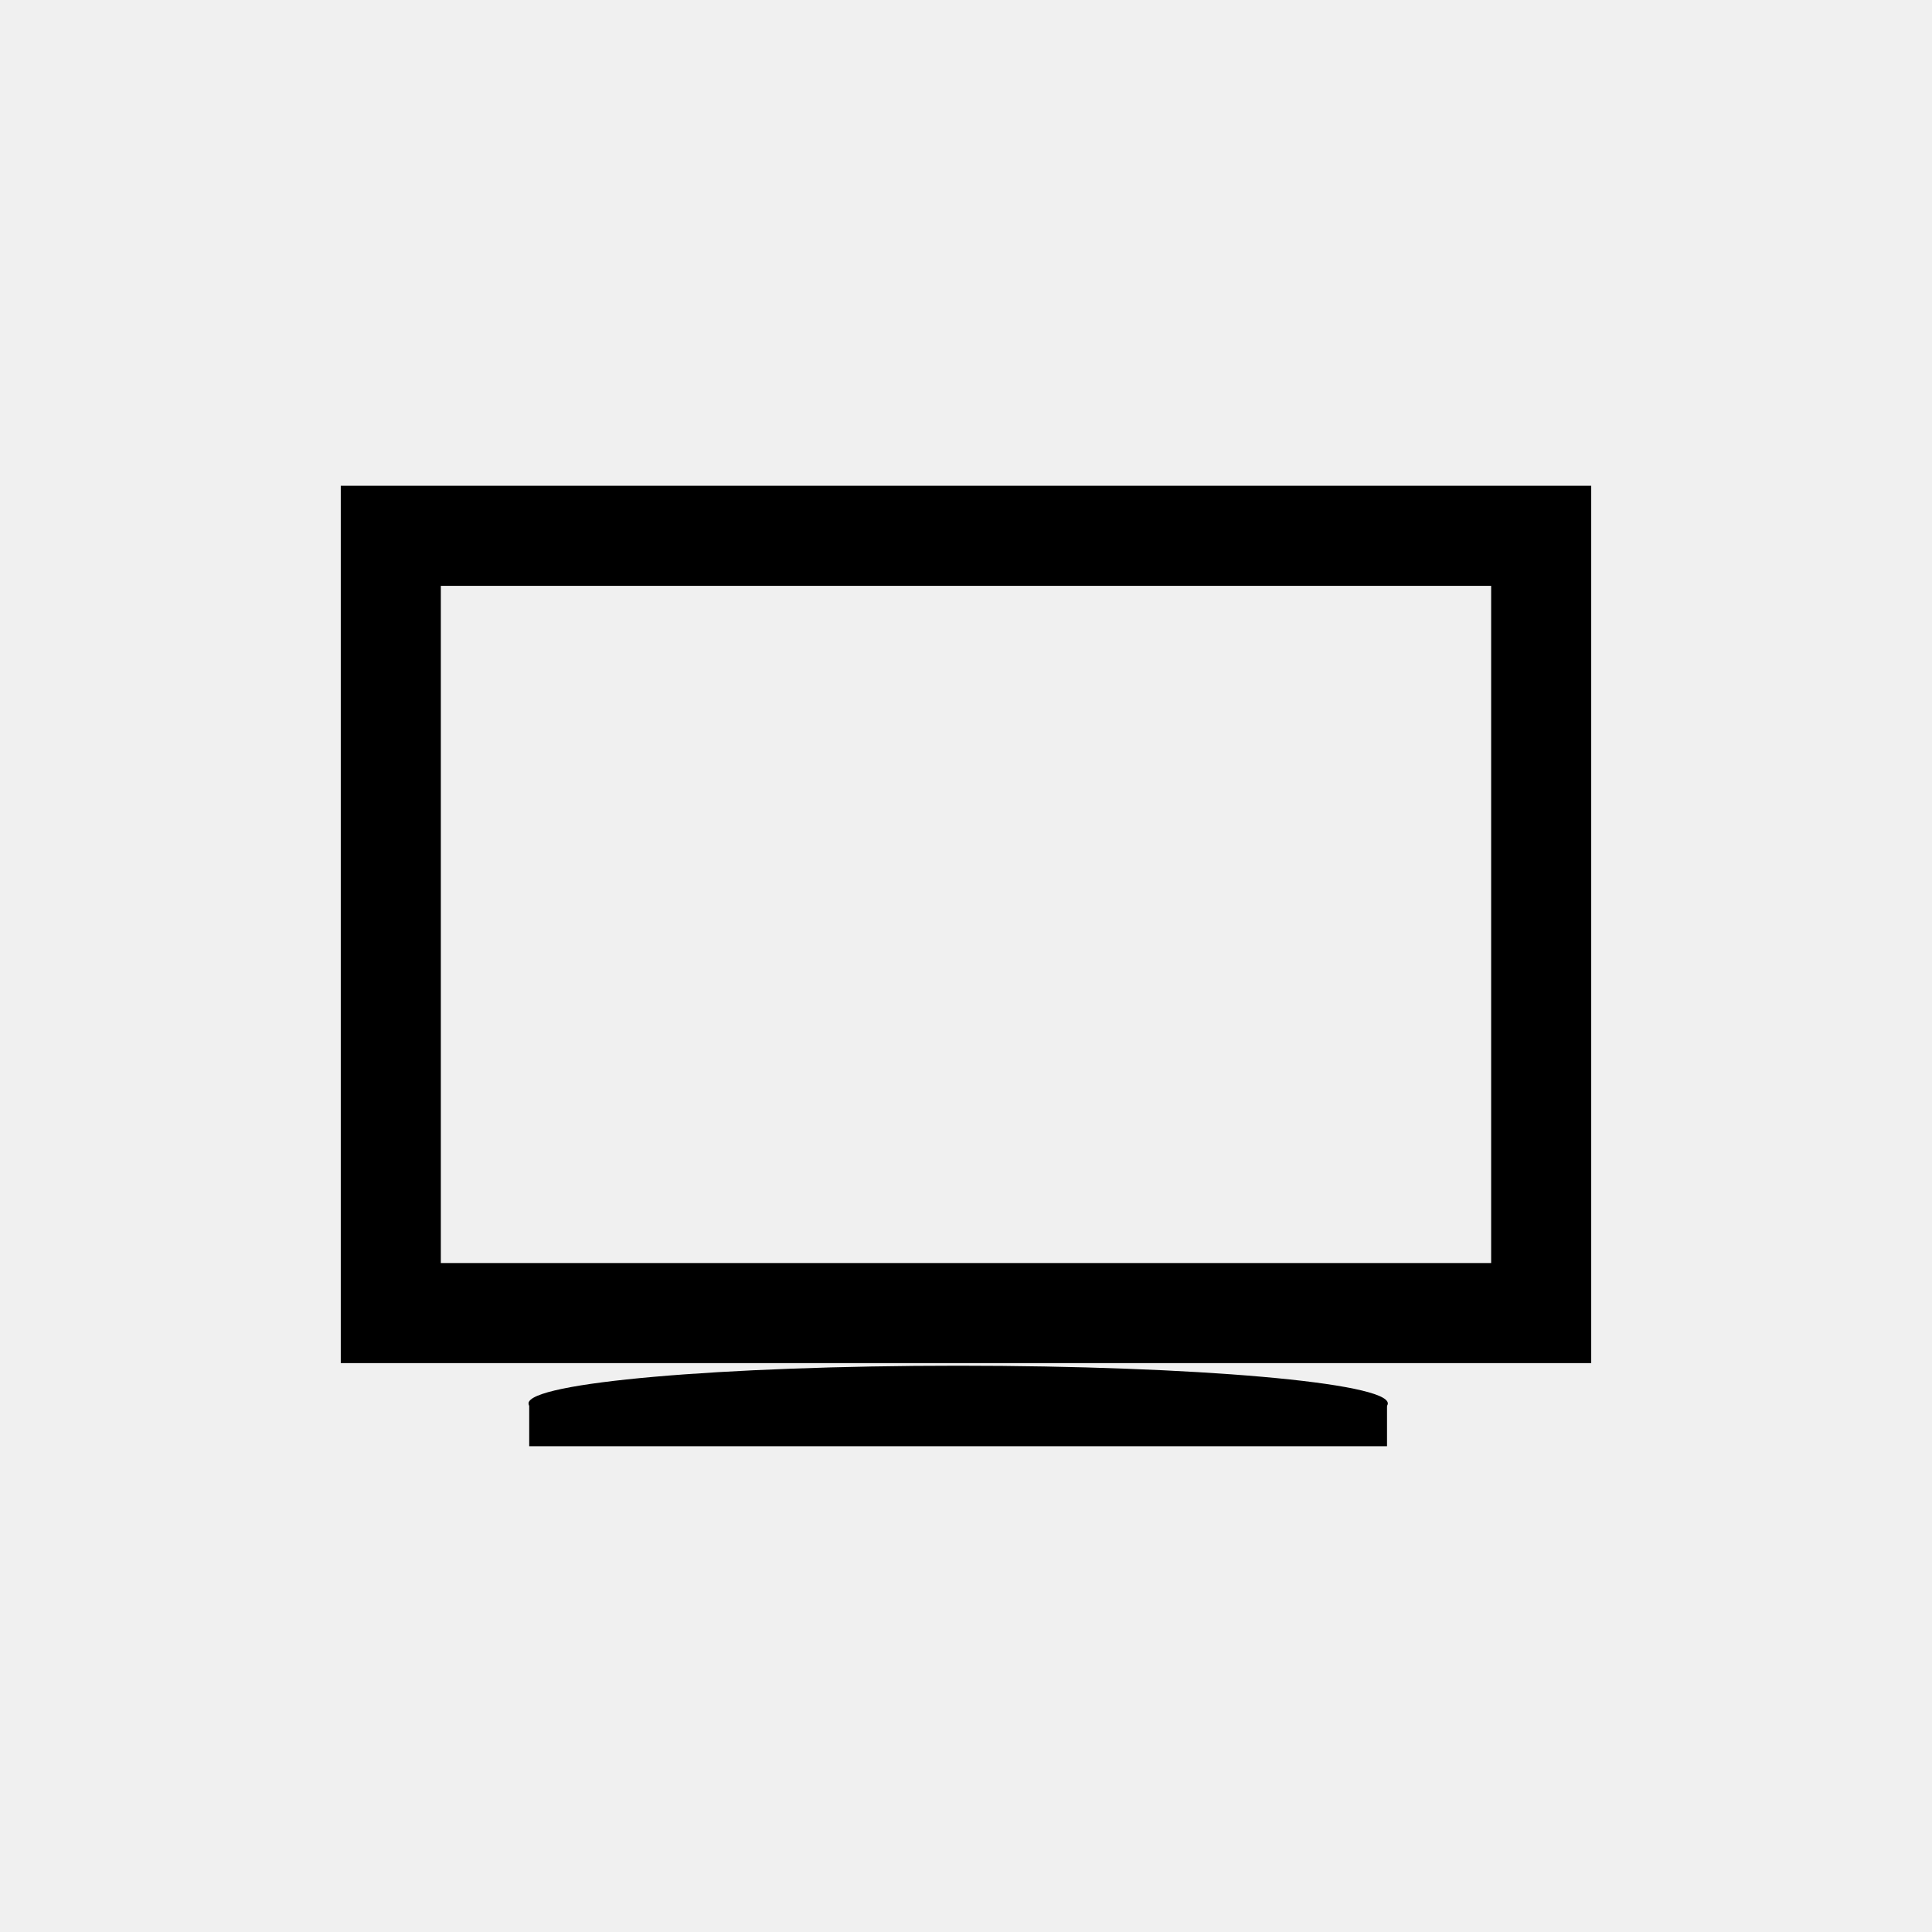
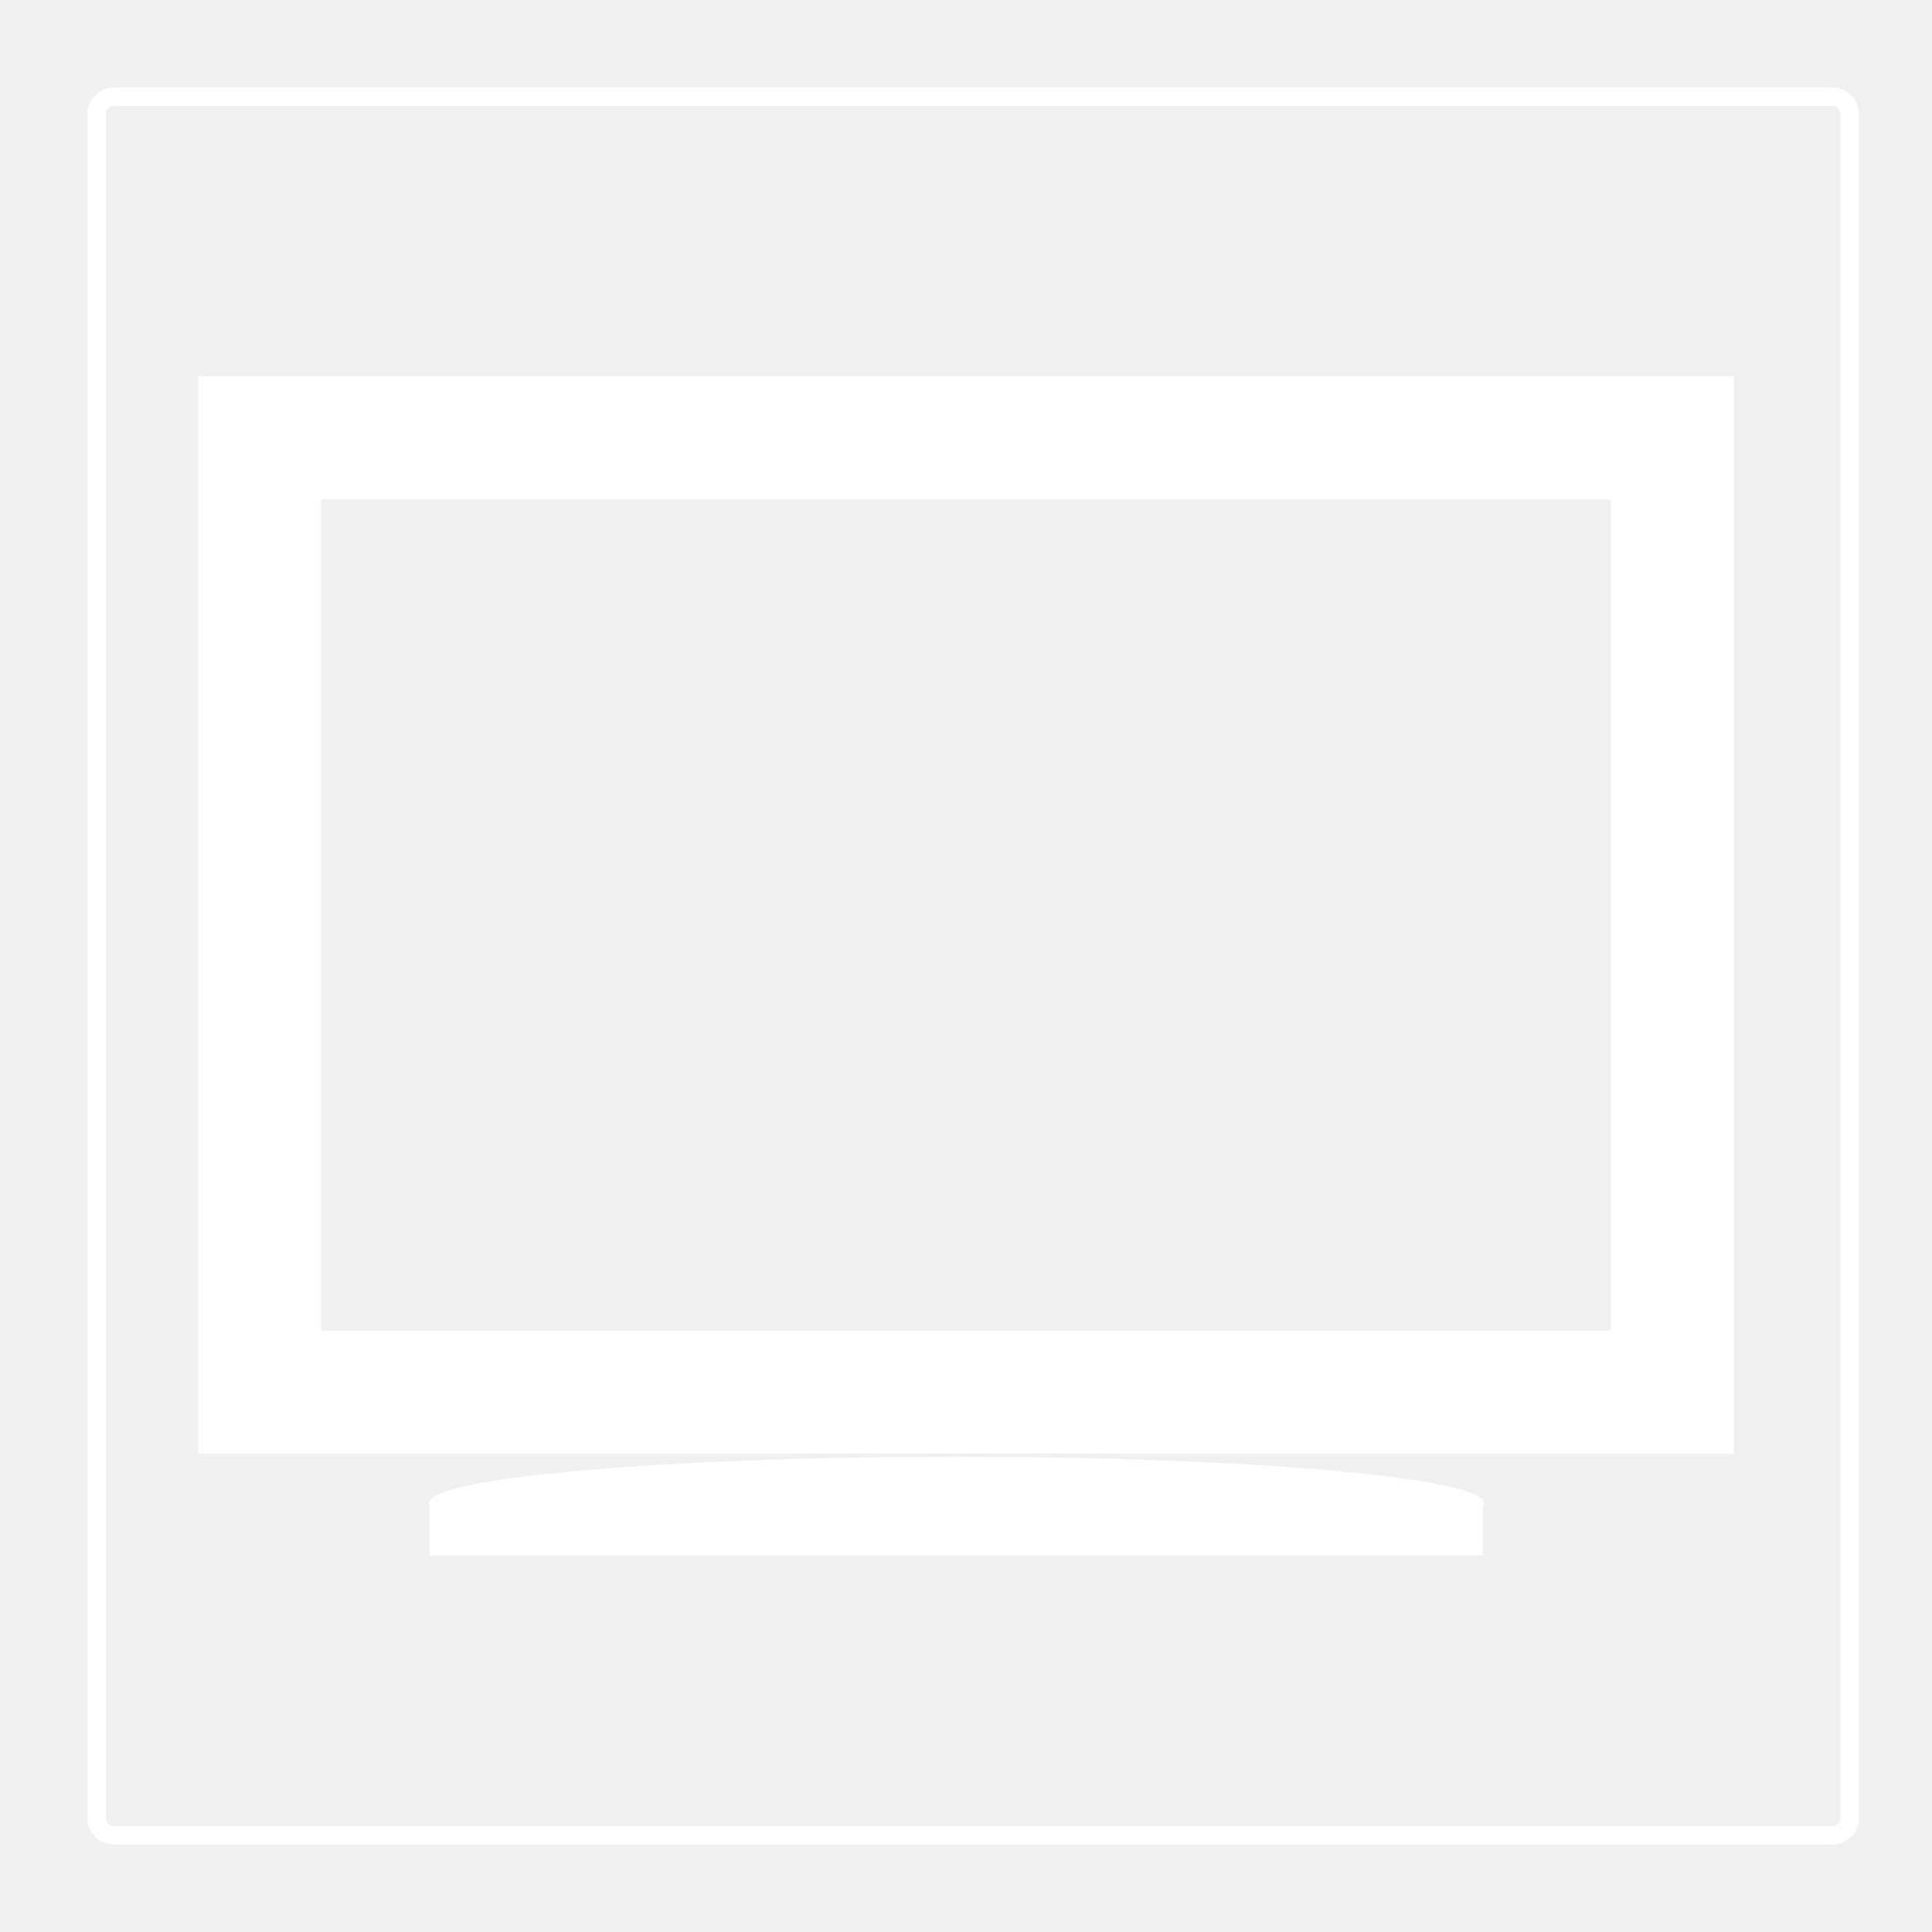
- <svg xmlns="http://www.w3.org/2000/svg" width="64px" height="64px" id="svg3824" version="1.1">
-   <defs id="defs3826" />
-   <g id="layer1">
-     <g id="g3010" transform="translate(-1.107285,4.996324)">
-       <path d="m 14.053,38.501 38.108,0 0,-25.748 -38.108,0 0,25.748 z" id="path156" style="fill:none;stroke:#000000;stroke-width:3.315;stroke-linecap:butt;stroke-linejoin:miter;stroke-miterlimit:4;stroke-opacity:1;stroke-dasharray:none" />
-       <path d="m 32.849,42.744 c 7.86,0 14.232,-0.559 14.232,-1.249 0,-0.69 -6.372,-1.25 -14.232,-1.25 -7.861,0 -14.233,0.559 -14.233,1.25 0,0.689 6.372,1.249 14.233,1.249" id="path158" style="fill:#000000;fill-opacity:1;fill-rule:nonzero;stroke:none" />
-       <path d="m 18.638,42.912 28.416,0 0,-1.472 -28.416,0 0,1.472 z" id="path160" style="fill:#000000;fill-opacity:1;fill-rule:nonzero;stroke:none" />
-     </g>
+ <svg xmlns="http://www.w3.org/2000/svg" xmlns:ns1="http://www.openswatchbook.org/uri/2009/osb" width="100" height="100" id="svg3824" version="1.1">
+   <defs id="defs3826">
+     <linearGradient id="linearGradient3756" ns1:paint="solid">
+       <stop style="stop-color:#ffffff;stop-opacity:1;" offset="0" id="stop3758" />
+     </linearGradient>
+   </defs>
+   <g id="layer1" transform="translate(0,36)">
+     <rect style="fill:none;stroke:#ffffff;stroke-width:0.959;stroke-opacity:1" id="rect2986" width="90" height="90.74" x="-59" y="5" rx="0.909" ry="0.909" transform="matrix(0,-1,1,0,0,0)" />
+     <path style="fill:none;stroke:#ffffff;stroke-width:6.359;stroke-linecap:butt;stroke-linejoin:miter;stroke-miterlimit:4;stroke-opacity:1;stroke-dasharray:none;fill-opacity:1" id="path156" d="m 13.446,36.056 73.108,0 0,-49.396 -73.108,0 0,49.396 z" />
+     <path style="fill:#ffffff;fill-opacity:1;fill-rule:nonzero;stroke:none" id="path158" d="m 49.505,44.196 c 15.08,0 27.304,-1.073 27.304,-2.396 0,-1.324 -12.224,-2.397 -27.304,-2.397 -15.081,0 -27.305,1.073 -27.305,2.397 0,1.323 12.224,2.396 27.305,2.396" />
+     <path style="fill:#ffffff;fill-opacity:1;fill-rule:nonzero;stroke:none" id="path160" d="m 22.242,44.519 54.515,0 0,-2.824 -54.515,0 0,2.824 z" />
  </g>
</svg>
